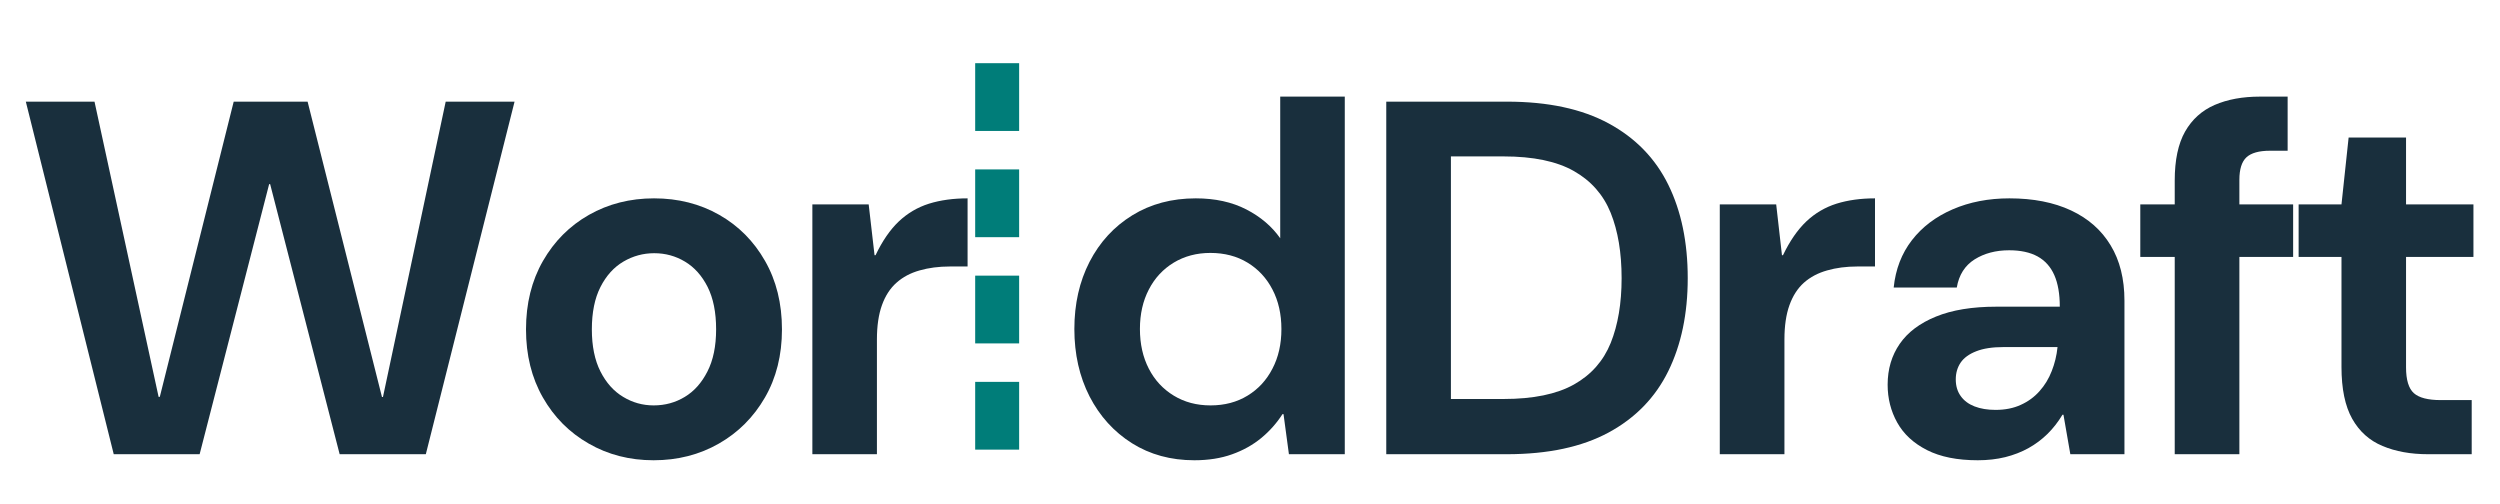
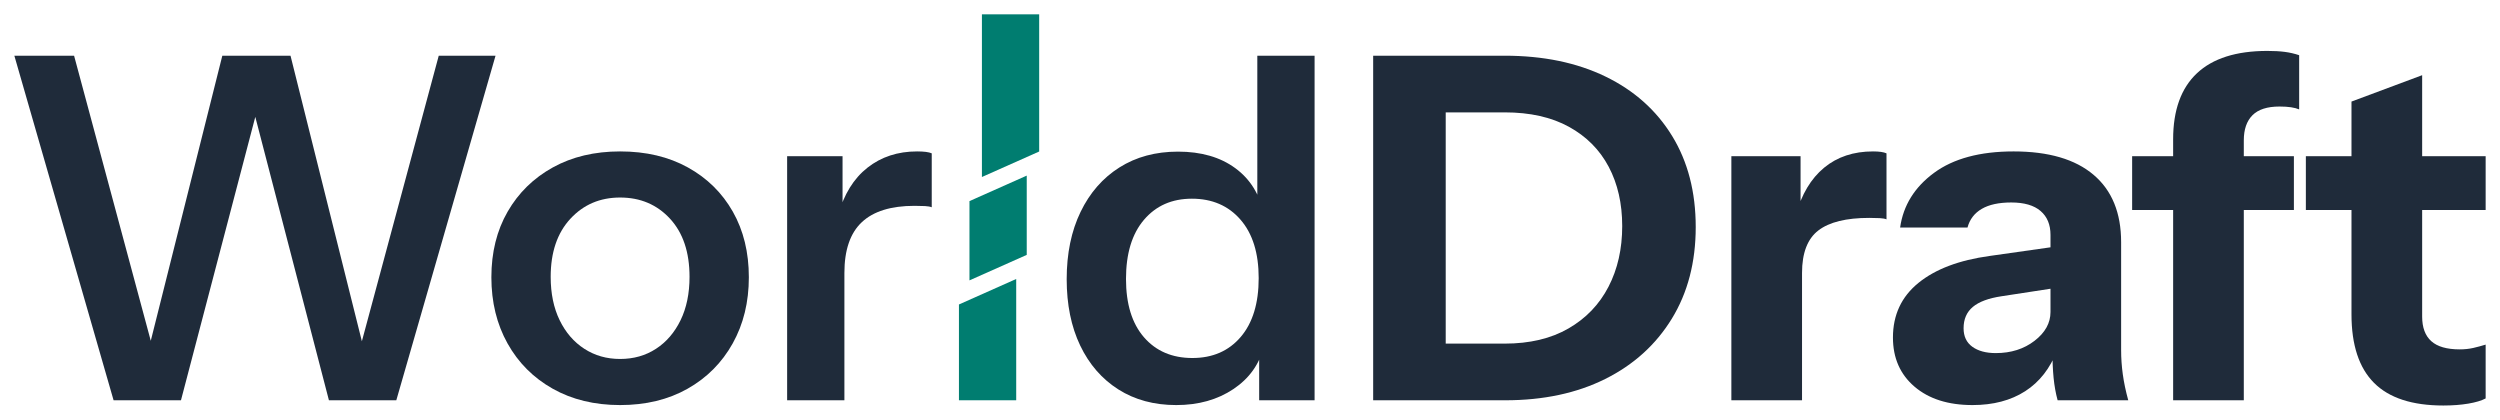
- <svg xmlns="http://www.w3.org/2000/svg" width="273" height="55" viewBox="0 0 273 55" role="img" aria-label="WorldDraft">
-   <path fill="#192F3D" d="M12.42 49.6 2.82 11.1H10.32L17.32 43.34H17.45L25.52 11.1H33.59L41.71 43.35H41.82L48.67 11.1H56.19L46.5 49.6H37.09L29.5 20.11H29.39L21.8 49.6Z" />
-   <path fill="#192F3D" d="M71.37 50.26Q67.45 50.26 64.29 48.44Q61.12 46.63 59.28 43.4Q57.44 40.18 57.44 35.97Q57.44 31.73 59.29 28.5Q61.15 25.26 64.32 23.46Q67.5 21.66 71.42 21.66Q75.37 21.66 78.54 23.46Q81.7 25.26 83.54 28.49Q85.39 31.72 85.39 35.97Q85.39 40.19 83.53 43.41Q81.67 46.63 78.5 48.44Q75.32 50.26 71.37 50.26ZM71.38 44.27Q73.25 44.27 74.78 43.34Q76.31 42.42 77.25 40.57Q78.2 38.72 78.2 35.96Q78.2 33.18 77.27 31.33Q76.34 29.49 74.8 28.57Q73.27 27.65 71.44 27.65Q69.63 27.65 68.07 28.57Q66.51 29.49 65.57 31.34Q64.63 33.19 64.63 35.97Q64.63 38.71 65.57 40.57Q66.51 42.42 68.05 43.34Q69.58 44.27 71.38 44.27Z" />
-   <path fill="#192F3D" d="M88.71 49.6V22.32H94.86L95.5 27.87H95.61Q96.72 25.54 98.15 24.18Q99.58 22.83 101.45 22.24Q103.32 21.66 105.66 21.66V29.1H103.74Q101.91 29.1 100.42 29.53Q98.93 29.95 97.9 30.87Q96.86 31.79 96.31 33.32Q95.76 34.85 95.76 37.07V49.6Z" />
-   <path fill="#007D79" d="M106.49 6.90h4.8v7.4h-4.8ZM106.49 18.50h4.8v7.4h-4.8ZM106.49 30.10h4.8v7.4h-4.8ZM106.49 41.70h4.8v7.4h-4.8Z" />
-   <path fill="#192F3D" d="M130.42 50.26Q126.57 50.26 123.61 48.4Q120.65 46.53 118.98 43.29Q117.32 40.04 117.32 35.93Q117.32 31.82 118.98 28.59Q120.65 25.36 123.65 23.51Q126.65 21.66 130.58 21.66Q133.75 21.66 136.1 22.87Q138.44 24.08 139.8 26.02V10.55H146.85V49.6H140.75L140.16 45.22H140.05Q139.1 46.7 137.72 47.84Q136.34 48.97 134.54 49.61Q132.73 50.26 130.42 50.26ZM132.19 44.27Q134.49 44.27 136.24 43.2Q137.98 42.14 138.95 40.26Q139.93 38.39 139.93 35.94Q139.93 33.48 138.95 31.61Q137.98 29.74 136.23 28.68Q134.49 27.62 132.17 27.62Q129.93 27.62 128.17 28.68Q126.41 29.75 125.45 31.62Q124.48 33.49 124.48 35.92Q124.48 38.38 125.45 40.26Q126.41 42.13 128.17 43.2Q129.92 44.27 132.19 44.27Z" />
-   <path fill="#192F3D" d="M151.38 49.6V11.1H164.56Q171.28 11.1 175.67 13.48Q180.06 15.86 182.18 20.18Q184.3 24.49 184.3 30.38Q184.3 36.2 182.18 40.52Q180.06 44.84 175.68 47.22Q171.29 49.6 164.55 49.6ZM158.44 43.57H164.19Q169.05 43.57 171.87 41.99Q174.69 40.41 175.89 37.45Q177.08 34.49 177.08 30.38Q177.08 26.21 175.89 23.25Q174.69 20.28 171.87 18.68Q169.05 17.08 164.19 17.08H158.44Z" />
-   <path fill="#192F3D" d="M187.8 49.6V22.32H193.96L194.59 27.87H194.7Q195.82 25.54 197.25 24.18Q198.68 22.83 200.55 22.24Q202.42 21.66 204.75 21.66V29.1H202.83Q201.01 29.1 199.52 29.53Q198.03 29.95 196.99 30.87Q195.96 31.79 195.41 33.32Q194.86 34.85 194.86 37.07V49.6Z" />
-   <path fill="#192F3D" d="M215.97 50.26Q212.62 50.26 210.43 49.15Q208.23 48.03 207.18 46.15Q206.13 44.27 206.13 42.01Q206.13 39.46 207.45 37.55Q208.77 35.64 211.41 34.57Q214.05 33.49 218 33.49H224.93Q224.93 31.4 224.33 30.04Q223.73 28.68 222.5 28Q221.27 27.33 219.4 27.33Q217.21 27.33 215.62 28.33Q214.03 29.34 213.68 31.4H206.79Q207.1 28.4 208.78 26.23Q210.46 24.06 213.23 22.86Q216 21.66 219.43 21.66Q223.34 21.66 226.16 22.98Q228.98 24.3 230.48 26.79Q231.99 29.27 231.99 32.83V49.6H226.08L225.33 45.29H225.22Q224.52 46.46 223.59 47.38Q222.65 48.3 221.5 48.94Q220.36 49.57 218.97 49.92Q217.58 50.26 215.97 50.26ZM217.91 44.76Q219.48 44.76 220.67 44.21Q221.87 43.67 222.72 42.71Q223.57 41.76 224.05 40.52Q224.54 39.28 224.68 37.92V37.9H218.79Q216.96 37.9 215.8 38.36Q214.64 38.81 214.1 39.6Q213.57 40.39 213.57 41.43Q213.57 42.5 214.11 43.25Q214.64 44 215.62 44.38Q216.6 44.76 217.91 44.76Z" />
-   <path fill="#192F3D" d="M237.48 49.6V19.71Q237.48 16.37 238.61 14.37Q239.75 12.37 241.84 11.46Q243.94 10.55 246.79 10.55H249.81V16.46H247.88Q246.09 16.46 245.31 17.18Q244.54 17.9 244.54 19.64V49.6ZM233.72 28.06V22.32H250.41V28.06Z" />
-   <path fill="#192F3D" d="M265.14 49.6Q262.3 49.6 260.17 48.7Q258.03 47.81 256.86 45.73Q255.69 43.65 255.69 40.07V28.06H251.01V22.32H255.69L256.47 15.02H262.74V22.32H270.1V28.06H262.74V40.12Q262.74 42.16 263.59 42.93Q264.44 43.69 266.52 43.69H269.91V49.6Z" />
+ <svg xmlns="http://www.w3.org/2000/svg" width="522.383" height="87.733" viewBox="1.093 -83.64 522.383 87.733" role="img" aria-label="WorldDraft">
+   <path fill="#1F2B3A" fill-rule="nonzero" d="M24.827 0 4.093 -72H16.573L34.37 -5.84H30.943L47.547 -72H61.797L78.33 -5.84H74.96L92.77 -72H104.637L83.903 0H69.823L53.05 -64.557H55.837L38.907 0Z" />
+   <path fill="#1F2B3A" fill-rule="nonzero" d="M130.667 1Q122.657 1 116.588 -2.415Q110.52 -5.83 107.143 -11.88Q103.767 -17.93 103.767 -25.7Q103.767 -33.513 107.165 -39.413Q110.563 -45.313 116.61 -48.657Q122.657 -52 130.667 -52Q138.777 -52 144.823 -48.657Q150.87 -45.313 154.218 -39.413Q157.567 -33.513 157.567 -25.7Q157.567 -17.93 154.19 -11.88Q150.813 -5.83 144.767 -2.415Q138.72 1 130.667 1ZM130.667 -8.633Q134.903 -8.633 138.165 -10.758Q141.427 -12.883 143.3 -16.732Q145.173 -20.58 145.173 -25.8Q145.173 -33.523 141.09 -37.945Q137.007 -42.367 130.667 -42.367Q124.37 -42.367 120.265 -37.917Q116.16 -33.467 116.16 -25.8Q116.16 -20.58 118.033 -16.732Q119.907 -12.883 123.19 -10.758Q126.473 -8.633 130.667 -8.633Z" />
+   <path fill="#1F2B3A" fill-rule="nonzero" d="M165.567 0V-51H177.147V-38.567H177.533V0ZM177.533 -26.6 176.233 -38.7Q178.033 -45.2 182.35 -48.6Q186.667 -52 192.723 -52Q194.883 -52 195.783 -51.6V-40.33Q195.283 -40.53 194.383 -40.58Q193.483 -40.63 192.183 -40.63Q184.81 -40.63 181.172 -37.213Q177.533 -33.797 177.533 -26.6Z" />
+   <path fill="#007D70" fill-rule="evenodd" d="M213.433 -25.346L201.467 -20.018L201.467 0L213.433 0ZM215.633 -46.946L203.667 -41.618L203.667 -25.054L215.633 -30.382ZM206.267 -80.64L206.267 -46.654L218.233 -51.982L218.233 -80.64Z" />
+   <path fill="#1F2B3A" fill-rule="nonzero" d="M264.2 0V-11.56L265.2 -11.317Q263.81 -5.687 258.817 -2.343Q253.823 1 246.88 1Q239.923 1 234.773 -2.272Q229.623 -5.543 226.802 -11.443Q223.98 -17.343 223.98 -25.3Q223.98 -33.357 226.88 -39.357Q229.78 -45.357 235.008 -48.657Q240.237 -51.957 247.237 -51.957Q254.493 -51.957 259.195 -48.513Q263.897 -45.07 265.13 -38.953L263.813 -38.81V-72H275.78V0ZM250.25 -8.833Q256.59 -8.833 260.345 -13.233Q264.1 -17.633 264.1 -25.543Q264.1 -33.367 260.295 -37.745Q256.49 -42.123 250.137 -42.123Q243.897 -42.123 240.135 -37.717Q236.373 -33.31 236.373 -25.357Q236.373 -17.49 240.135 -13.162Q243.897 -8.833 250.25 -8.833Z" />
+   <path fill="#1F2B3A" fill-rule="nonzero" d="M297.27 0V-11.84H315.507Q323.347 -11.84 328.832 -15.007Q334.317 -18.173 337.188 -23.71Q340.06 -29.247 340.06 -36.4Q340.06 -43.453 337.237 -48.79Q334.413 -54.127 328.93 -57.143Q323.447 -60.16 315.507 -60.16H297.56V-72H315.507Q327.58 -72 336.56 -67.647Q345.54 -63.293 350.48 -55.243Q355.42 -47.193 355.42 -36.2Q355.42 -25.207 350.43 -17.057Q345.44 -8.907 336.51 -4.453Q327.58 0 315.607 0ZM288.02 0V-72H303.18V0Z" />
+   <path fill="#1F2B3A" fill-rule="nonzero" d="M362.867 0V-51H377.327V-38.967H377.633V0ZM377.633 -26.6 376.333 -38.7Q378.133 -45.2 382.25 -48.6Q386.367 -52 392.463 -52Q394.383 -52 395.283 -51.6V-37.81Q394.783 -38.01 393.883 -38.06Q392.983 -38.11 391.683 -38.11Q384.47 -38.11 381.052 -35.493Q377.633 -32.877 377.633 -26.6Z" />
+   <path fill="#1F2B3A" fill-rule="nonzero" d="M431.04 0Q430.447 -2.183 430.2 -4.673Q429.953 -7.163 429.953 -10.467H429.55V-34.577Q429.55 -37.767 427.48 -39.55Q425.41 -41.333 421.347 -41.333Q417.48 -41.333 415.19 -39.998Q412.9 -38.663 412.21 -36.103H398.13Q399.113 -43.02 405.2 -47.51Q411.287 -52 421.84 -52Q432.79 -52 438.55 -47.113Q444.31 -42.227 444.31 -33.033V-10.467Q444.31 -7.977 444.658 -5.433Q445.007 -2.89 445.797 0ZM413.25 1Q405.64 1 401.135 -2.85Q396.63 -6.7 396.63 -13.11Q396.63 -20.197 401.955 -24.525Q407.28 -28.853 416.853 -30.16L431.85 -32.29V-23.66L419.31 -21.737Q415.257 -21.127 413.323 -19.51Q411.39 -17.893 411.39 -15.053Q411.39 -12.507 413.218 -11.183Q415.047 -9.86 418.12 -9.86Q422.887 -9.86 426.218 -12.427Q429.55 -14.993 429.55 -18.443L430.947 -10.473Q428.767 -4.793 424.262 -1.897Q419.757 1 413.25 1Z" />
+   <path fill="#1F2B3A" fill-rule="nonzero" d="M455.177 0V-54.527Q455.177 -63.653 460.145 -68.327Q465.113 -73 474.863 -73Q476.96 -73 478.497 -72.8Q480.033 -72.6 481.51 -72.107V-60.78Q480.81 -61.077 479.802 -61.228Q478.793 -61.38 477.393 -61.38Q473.567 -61.38 471.755 -59.563Q469.943 -57.747 469.943 -54.32V0ZM446.61 -39.753V-51H480.41V-39.753Z" />
+   <path fill="#1F2B3A" fill-rule="nonzero" d="M511.64 1.093Q501.883 1.093 497.163 -3.627Q492.443 -8.347 492.443 -17.967V-62.417L507.21 -67.93V-17.487Q507.21 -14.057 509.12 -12.347Q511.03 -10.637 515.063 -10.637Q516.58 -10.637 517.885 -10.935Q519.19 -11.233 520.477 -11.633V-0.387Q519.187 0.303 516.853 0.698Q514.52 1.093 511.64 1.093ZM482.91 -39.753V-51H520.477V-39.753Z" />
</svg>
